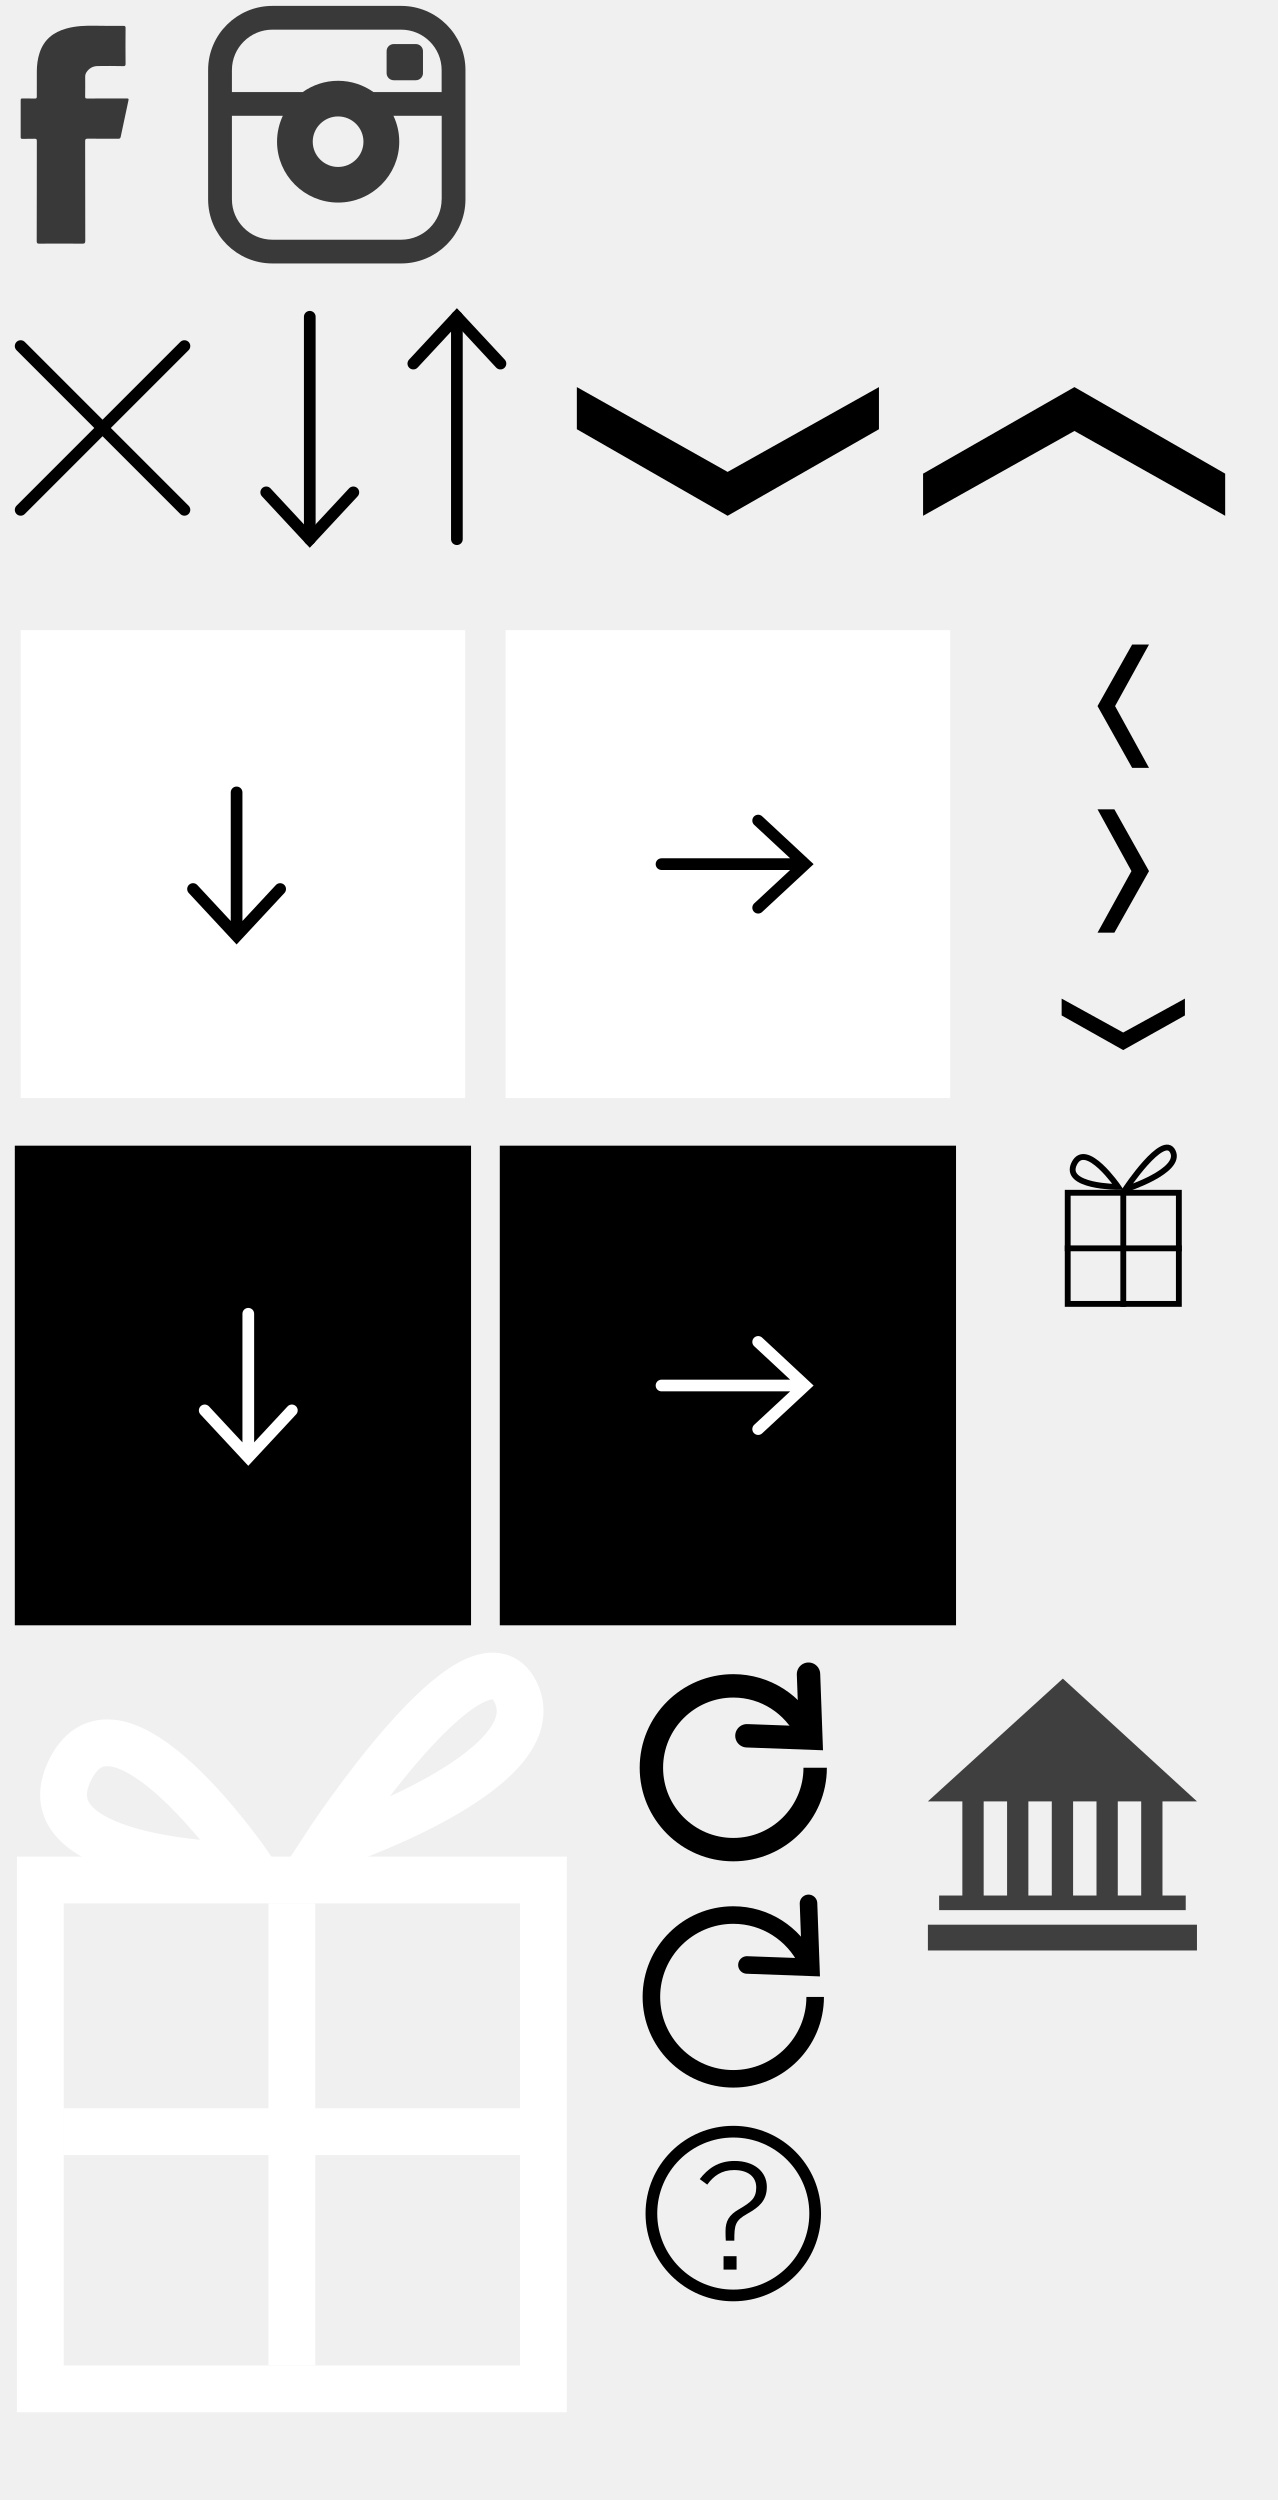
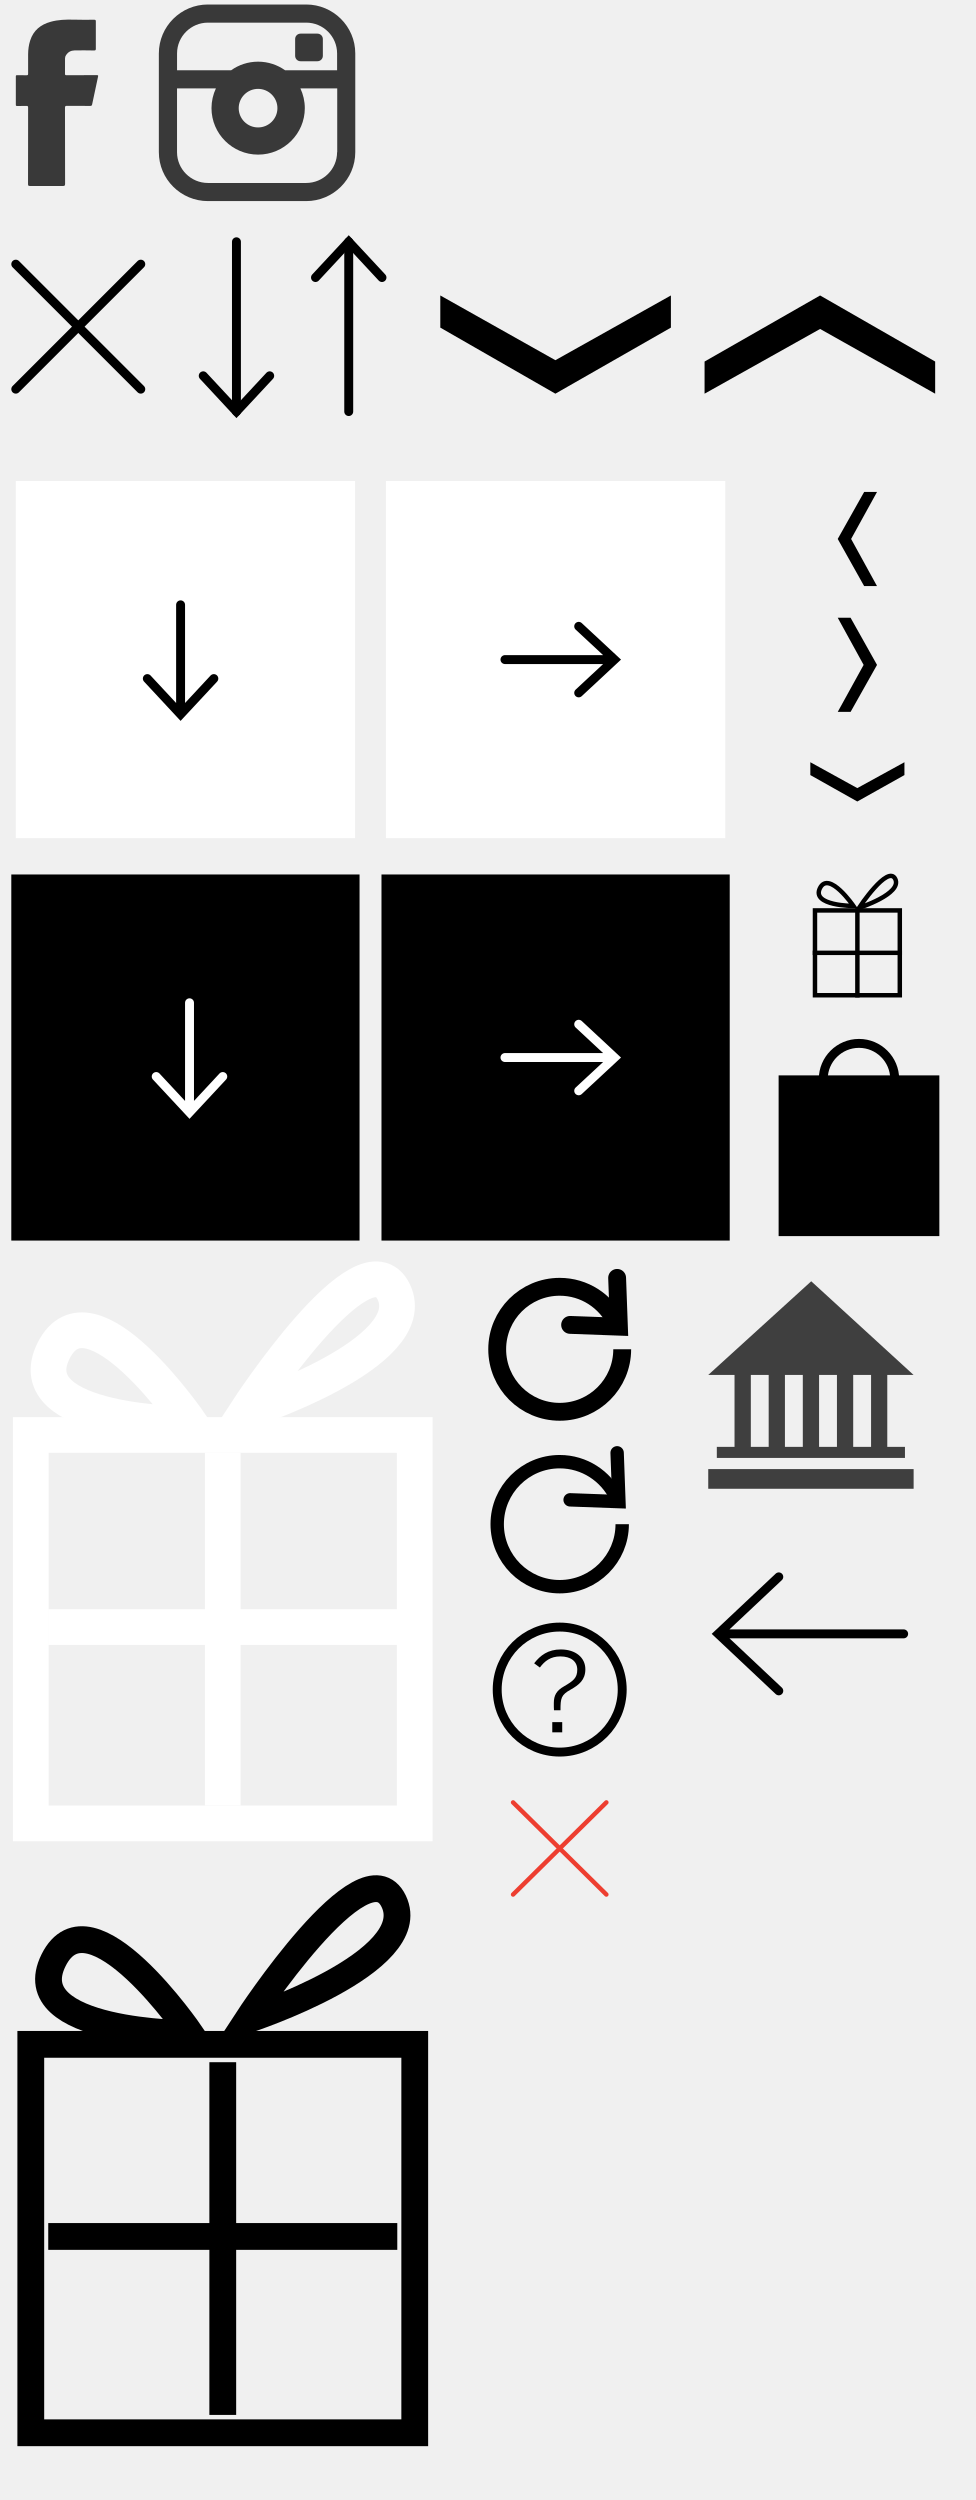
- <svg xmlns="http://www.w3.org/2000/svg" version="1.1" id="Capa_1" x="0px" y="0px" width="109.242px" height="213.704px" viewBox="0 0 109.242 213.704" enable-background="new 0 0 109.242 213.704" xml:space="preserve">
-   <path fill="#393939" d="M3.145,16.329c0-1.42-0.002-2.843,0.003-4.265c0-0.153-0.024-0.211-0.194-0.203  c-0.344,0.016-0.69-0.001-1.034,0.008c-0.122,0.003-0.154-0.031-0.153-0.154c0.005-1.047,0.005-2.097,0-3.145  c0-0.122,0.03-0.157,0.152-0.153c0.353,0.008,0.703-0.005,1.056,0.007C3.12,8.427,3.148,8.377,3.146,8.241  C3.142,7.517,3.143,6.792,3.148,6.067c0.004-0.521,0.071-1.03,0.229-1.524c0.361-1.144,1.178-1.798,2.302-2.105  C6.509,2.207,7.36,2.183,8.215,2.2c0.773,0.015,1.55,0.017,2.325,0.011c0.167-0.001,0.196,0.047,0.194,0.202  c-0.01,1.012-0.01,2.024,0,3.036c0.001,0.158-0.032,0.205-0.198,0.204c-0.73-0.007-1.462-0.029-2.194-0.007  C7.936,5.656,7.629,5.83,7.404,6.157C7.323,6.274,7.282,6.401,7.282,6.542C7.284,7.117,7.289,7.69,7.279,8.265  C7.277,8.412,7.334,8.421,7.453,8.421c1.126-0.005,2.254-0.002,3.381-0.005c0.124,0,0.183,0.008,0.148,0.159  c-0.229,1.035-0.447,2.07-0.662,3.11c-0.029,0.143-0.083,0.179-0.224,0.177c-0.863-0.007-1.724,0.004-2.586-0.009  c-0.183-0.001-0.233,0.035-0.232,0.229c0.008,2.836,0.002,5.67,0.011,8.506c0,0.195-0.051,0.242-0.243,0.242  c-1.229-0.012-2.455-0.012-3.685-0.002c-0.174,0.002-0.224-0.033-0.223-0.219C3.148,19.185,3.145,17.756,3.145,16.329z" />
-   <path fill="#393939" d="M34.29,0.504H23.288c-3.034,0-5.498,2.459-5.498,5.48v11.058c0,3.021,2.464,5.479,5.498,5.479H34.29  c3.031,0,5.498-2.459,5.498-5.479V5.985C39.788,2.963,37.322,0.504,34.29,0.504L34.29,0.504z M37.751,17.042  c0,1.901-1.551,3.449-3.461,3.449H23.288c-1.911,0-3.463-1.547-3.463-3.449V9.901h4.35c-0.313,0.672-0.493,1.42-0.493,2.211  c0,2.869,2.344,5.204,5.223,5.204c2.88,0,5.224-2.334,5.224-5.204c0-0.791-0.178-1.539-0.496-2.211h4.124v7.142L37.751,17.042  L37.751,17.042z M26.733,12.112c0-1.19,0.974-2.159,2.168-2.159c1.195,0,2.168,0.969,2.168,2.159c0,1.191-0.973,2.16-2.168,2.16  C27.706,14.272,26.733,13.303,26.733,12.112L26.733,12.112z M37.751,7.87h-5.829c-0.854-0.604-1.896-0.964-3.021-0.964  S26.733,7.263,25.88,7.87h-6.055V5.985c0-1.901,1.553-3.45,3.463-3.45H34.29c1.91,0,3.461,1.549,3.461,3.45V7.87L37.751,7.87  L37.751,7.87z M35.546,3.766h-1.887c-0.337,0-0.611,0.271-0.611,0.604v1.883c0,0.334,0.272,0.606,0.611,0.606h1.887  c0.336,0,0.611-0.272,0.611-0.606v-1.88C36.157,4.04,35.882,3.766,35.546,3.766z" />
+ <svg xmlns="http://www.w3.org/2000/svg" version="1.1" id="Capa_1" x="0px" y="0px" width="109.242px" height="279.979px" viewBox="0 0 109.242 279.979" enable-background="new 0 0 109.242 279.979" xml:space="preserve">
+   <path fill="#393939" d="M3.145,16.329c0-1.42-0.002-2.843,0.003-4.265c0-0.153-0.024-0.211-0.194-0.203  C2.61,11.877,2.264,11.86,1.92,11.869c-0.117,0.003-0.149-0.031-0.148-0.149c0.005-1.047,0.005-2.102,0-3.146  c0-0.122,0.03-0.157,0.147-0.153c0.354,0.008,0.703-0.005,1.061,0.007C3.123,8.43,3.151,8.38,3.149,8.241  c-0.006-0.724-0.005-1.449,0-2.174c0.004-0.521,0.071-1.03,0.229-1.524C3.739,3.399,4.56,2.745,5.684,2.438  C6.51,2.207,7.36,2.183,8.219,2.2c0.771,0.02,1.55,0.021,2.32,0.011c0.167-0.001,0.196,0.047,0.194,0.202  c-0.01,1.012-0.01,2.024,0,3.036c0.001,0.158-0.032,0.205-0.198,0.204C9.806,5.646,9.074,5.624,8.344,5.646  c-0.408,0.01-0.718,0.184-0.94,0.511C7.323,6.274,7.282,6.401,7.282,6.542C7.284,7.117,7.289,7.69,7.279,8.265  C7.277,8.412,7.334,8.421,7.453,8.421c1.126-0.005,2.254-0.002,3.381-0.005c0.124,0,0.188,0.008,0.148,0.159  c-0.229,1.035-0.447,2.07-0.662,3.11c-0.029,0.143-0.083,0.179-0.224,0.177c-0.863-0.007-1.729,0.004-2.586-0.009  c-0.188-0.001-0.233,0.035-0.232,0.229c0.008,2.836,0.002,5.67,0.011,8.506c0,0.195-0.051,0.242-0.243,0.242  c-1.229-0.012-2.45-0.012-3.685-0.002c-0.174,0.002-0.224-0.033-0.223-0.219C3.148,19.185,3.145,17.756,3.145,16.329z" />
+   <path fill="#393939" d="M34.29,0.504H23.288c-3.034,0-5.498,2.459-5.498,5.48v11.058c0,3.021,2.464,5.479,5.498,5.479H34.29  c3.031,0,5.498-2.459,5.498-5.479V5.985C39.788,2.963,37.322,0.504,34.29,0.504L34.29,0.504z M37.751,17.042  c0,1.901-1.551,3.449-3.461,3.449H23.288c-1.911,0-3.463-1.547-3.463-3.449V9.901h4.354c-0.313,0.672-0.493,1.42-0.493,2.211  c0,2.869,2.344,5.204,5.223,5.204c2.88,0,5.227-2.334,5.227-5.204c0-0.791-0.181-1.539-0.494-2.211h4.124v7.142L37.751,17.042  L37.751,17.042z M26.733,12.112c0-1.188,0.974-2.159,2.168-2.159c1.195,0,2.168,0.974,2.168,2.159c0,1.191-0.973,2.16-2.168,2.16  S26.733,13.303,26.733,12.112L26.733,12.112z M37.751,7.87h-5.824c-0.854-0.604-1.896-0.964-3.021-0.964s-2.17,0.357-3.021,0.964  h-6.057V5.985c0-1.901,1.553-3.45,3.463-3.45h11c1.91,0,3.461,1.549,3.461,3.45V7.87L37.751,7.87L37.751,7.87z M35.546,3.766h-1.887  c-0.337,0-0.606,0.271-0.606,0.604v1.883c0,0.334,0.271,0.606,0.606,0.606h1.887c0.341,0,0.611-0.272,0.611-0.606v-1.88  C36.157,4.04,35.885,3.766,35.546,3.766z" />
  <g>
    <line fill="none" stroke="#000000" stroke-linecap="round" x1="15.766" y1="43.583" x2="1.766" y2="29.583" />
    <line fill="none" stroke="#000000" stroke-linecap="round" x1="1.766" y1="43.583" x2="15.766" y2="29.583" />
  </g>
  <g>
    <line fill="none" stroke="#000000" stroke-linecap="round" x1="26.48" y1="27.077" x2="26.48" y2="46.091" />
-     <polyline fill="none" stroke="#000000" stroke-linecap="round" points="30.204,42.087 26.479,46.091 22.757,42.087  " />
+     <polyline fill="none" stroke="#000000" stroke-linecap="round" points="30.204,42.087 26.479,46.091 22.76,42.087  " />
  </g>
  <g>
    <line fill="none" stroke="#000000" stroke-linecap="round" x1="39.055" y1="46.091" x2="39.055" y2="27.077" />
    <polyline fill="none" stroke="#000000" stroke-linecap="round" points="35.332,31.081 39.056,27.077 42.779,31.081  " />
  </g>
-   <polygon points="75.134,36.691 75.134,33.089 62.197,40.339 49.31,33.089 49.31,36.691 62.197,44.089 " />
+   <polygon points="75.135,36.691 75.135,33.089 62.197,40.339 49.31,33.089 49.31,36.691 62.197,44.089 " />
  <polygon points="78.906,40.489 78.906,44.09 91.844,36.84 104.73,44.09 104.73,40.489 91.844,33.09 " />
  <rect x="1.766" y="53.867" fill="#FFFFFF" width="38" height="40" />
  <path fill="none" stroke="#000000" stroke-linecap="round" d="M23.948,75.995L20.224,80L16.5,75.995 M20.224,67.735V80" />
  <rect x="1.766" y="98.434" width="38" height="40" />
  <rect x="1.766" y="98.434" fill="none" stroke="#000000" width="38" height="40" />
-   <path fill="none" stroke="#FFFFFF" stroke-linecap="round" d="M24.948,120.562l-3.725,4.005l-3.724-4.005 M21.224,112.302v12.266" />
+   <path fill="none" stroke="#FFFFFF" stroke-linecap="round" d="M24.948,120.562l-3.725,4.005l-3.729-4.005 M21.224,112.302v12.266" />
  <rect x="43.222" y="53.867" fill="#FFFFFF" width="38" height="40" />
-   <path fill="none" stroke="#000000" stroke-linecap="round" d="M64.809,70.144l4.006,3.725l-4.006,3.723 M56.548,73.868h12.267" />
+   <path fill="none" stroke="#000000" stroke-linecap="round" d="M64.809,70.144l4.006,3.725l-4.006,3.728 M56.552,73.868h12.267" />
  <g>
    <rect x="43.223" y="98.434" width="38" height="40" />
    <rect x="43.223" y="98.434" fill="none" stroke="#000000" width="38" height="40" />
-     <path fill="none" stroke="#FFFFFF" stroke-linecap="round" d="M64.809,114.709l4.006,3.729l-4.006,3.723 M56.548,118.435h12.267" />
+     <path fill="none" stroke="#FFFFFF" stroke-linecap="round" d="M64.809,114.709l4.006,3.729l-4.006,3.723 M56.552,118.435h12.267" />
  </g>
  <g>
    <rect x="89.52" y="53.867" fill="#1D1D1B" fill-opacity="0" width="13" height="13" />
    <path d="M93.818,60.357l2.959-5.261h1.441l-2.9,5.261l2.9,5.281h-1.441L93.818,60.357z" />
  </g>
  <g>
    <rect x="89.52" y="67.953" fill="#1D1D1B" fill-opacity="0" width="13" height="12.999" />
    <path d="M98.219,74.464l-2.96,5.262h-1.44l2.9-5.262l-2.9-5.28h1.44L98.219,74.464z" />
  </g>
  <g>
-     <rect x="87.799" y="83.624" fill="#B9144E" fill-opacity="0" width="16.441" height="7.877" />
+     <rect x="87.802" y="83.624" fill="#B9144E" fill-opacity="0" width="16.438" height="7.877" />
    <polygon points="101.289,86.802 101.289,85.362 96.01,88.262 90.75,85.362 90.75,86.802 96.01,89.762  " />
  </g>
  <g>
    <polygon fill="none" stroke="#FFFFFF" stroke-width="4" points="3.447,160.704 3.447,204.204 46.448,204.204 46.448,182.454    46.448,160.704  " />
    <line fill="none" stroke="#FFFFFF" stroke-width="4" x1="44.493" y1="182.219" x2="5.402" y2="182.219" />
    <line fill="none" stroke="#FFFFFF" stroke-width="4" x1="24.948" y1="202.204" x2="24.948" y2="162.704" />
-     <path fill="none" stroke="#FFFFFF" stroke-width="4" d="M27.713,157.954c0,0,13.104-20.106,16.381-13.267   C47.37,151.532,27.713,157.954,27.713,157.954z" />
-     <path fill="none" stroke="#FFFFFF" stroke-width="4" d="M21.341,159.516c0,0-19.435,0-15.343-8.232   C10.089,143.047,21.341,159.516,21.341,159.516z" />
+     <path fill="none" stroke="#FFFFFF" stroke-width="4" d="M27.713,157.954c0,0,13.104-20.104,16.386-13.267   C47.37,151.532,27.713,157.954,27.713,157.954z" />
+     <path fill="none" stroke="#FFFFFF" stroke-width="4" d="M21.344,159.516c0,0-19.438,0-15.348-8.232   C10.094,143.047,21.344,159.516,21.344,159.516z" />
  </g>
  <g>
    <polygon fill="none" stroke="#000000" stroke-width="0.5" points="91.27,101.96 91.27,111.459 100.77,111.459 100.77,106.71    100.77,101.96  " />
    <line fill="none" stroke="#000000" stroke-width="0.5" x1="101.02" y1="106.71" x2="91.02" y2="106.71" />
    <line fill="none" stroke="#000000" stroke-width="0.5" x1="96.02" y1="111.709" x2="96.02" y2="101.71" />
-     <path fill="none" stroke="#000000" stroke-width="0.5" d="M96.199,101.669c0,0,3.244-4.897,4.057-3.231   C101.066,100.105,96.199,101.669,96.199,101.669z" />
+     <path fill="none" stroke="#000000" stroke-width="0.5" d="M96.199,101.669c0,0,3.244-4.897,4.062-3.231   C101.066,100.105,96.199,101.669,96.199,101.669z" />
    <path fill="none" stroke="#000000" stroke-width="0.5" d="M95.58,101.46c0,0-4.75,0-3.75-2S95.58,101.46,95.58,101.46z" />
  </g>
  <g>
    <polyline fill="none" stroke="#000000" stroke-width="1.5" stroke-linecap="round" points="69.113,162.704 69.313,168.168    63.848,167.969  " />
-     <path fill="none" stroke="#000000" stroke-width="1.5" d="M68.973,167.631c-1.137-2.326-3.527-3.93-6.291-3.93   c-3.867,0-7,3.137-7,7c0,3.864,3.133,7,7,7c3.865,0,7-3.136,7-7" />
+     <path fill="none" stroke="#000000" stroke-width="1.5" d="M68.973,167.631c-1.142-2.326-3.527-3.935-6.291-3.935   c-3.867,0-7,3.142-7,7c0,3.864,3.133,7,7,7c3.86,0,7-3.136,7-7" />
  </g>
  <g>
    <polyline fill="none" stroke="#000000" stroke-width="2" stroke-linecap="round" points="69.113,143.112 69.313,148.577    63.848,148.377  " />
-     <path fill="none" stroke="#000000" stroke-width="2" d="M68.975,148.04c-1.139-2.326-3.529-3.93-6.293-3.93c-3.865,0-7,3.137-7,7   c0,3.865,3.135,7,7,7c3.866,0,7-3.135,7-7" />
+     <path fill="none" stroke="#000000" stroke-width="2" d="M68.975,148.04c-1.144-2.326-3.529-3.93-6.293-3.93c-3.865,0-7,3.137-7,7   c0,3.865,3.135,7,7,7c3.866,0,7-3.135,7-7" />
  </g>
  <g>
    <circle fill="none" stroke="#000000" cx="62.682" cy="189.219" r="7" />
-     <path d="M61.85,194.01h1.114v-1.146H61.85V194.01z M62.042,191.534h0.729c0-1.354,0.063-1.714,1.139-2.315   c0.922-0.52,1.64-1.072,1.64-2.279c0-1.308-1.089-2.218-2.753-2.218c-1.421,0-2.291,0.665-2.982,1.552l0.642,0.47   c0.537-0.729,1.203-1.244,2.291-1.244c1.19,0,1.896,0.565,1.896,1.489c0,0.925-0.449,1.259-1.473,1.861   c-0.846,0.479-1.152,1.01-1.152,1.873C62.016,191.004,62.027,191.288,62.042,191.534" />
+     <path d="M61.85,194.01h1.114v-1.146H61.85V194.01z M62.042,191.534h0.729c0-1.354,0.063-1.714,1.139-2.313   c0.922-0.521,1.645-1.072,1.645-2.279c0-1.308-1.094-2.218-2.753-2.218c-1.426,0-2.291,0.665-2.982,1.552l0.642,0.471   c0.537-0.729,1.203-1.242,2.291-1.242c1.19,0,1.896,0.563,1.896,1.486c0,0.928-0.449,1.262-1.478,1.861   c-0.846,0.479-1.147,1.01-1.147,1.873C62.016,191.004,62.027,191.288,62.042,191.534" />
  </g>
  <g>
    <rect x="79.318" y="164.526" fill="#3F3F3F" width="23" height="2.204" />
-     <path fill="#3F3F3F" d="M82.266,162.034h-1.988v1.246h1.988h1.82h2h1.82h2.002h1.82h2h1.82h2.001h1.82h1.989v-1.246H99.37v-8.05   h2.946l-11.463-10.493l-11.537,10.493h2.947v8.05H82.266z M84.086,162.034v-8.05h2v8.05H84.086z M87.906,162.034v-8.05h2.002v8.05   H87.906z M91.729,162.034v-8.05h2.002v8.05H91.729z M97.551,162.034H95.55v-8.05h2.001V162.034z" />
+     <path fill="#3F3F3F" d="M82.266,162.034h-1.988v1.246h1.988h1.815h2h1.82h2.002h1.82h2h1.816h2.002h1.818h1.989v-1.246h-1.98v-8.05   h2.946l-11.463-10.493l-11.537,10.493h2.947v8.05H82.266z M84.086,162.034v-8.05h2v8.05H84.086z M87.906,162.034v-8.05h2.002v8.05   H87.906z M91.729,162.034v-8.05h2.002v8.05H91.729z M97.552,162.034h-2.001v-8.05h2.001V162.034z" />
+   </g>
+   <g>
+     <rect x="87.199" y="120.434" width="18" height="18" />
+     <path fill="none" stroke="#000000" d="M100.199,120.851c0-2.209-1.791-4-4-4s-4,1.791-4,4" />
+   </g>
+   <path fill="none" stroke="#000000" stroke-linecap="round" d="M87.218,189.362l-6.783-6.384l6.783-6.382 M101.202,182.979H80.431" />
+   <rect x="78.98" y="173.641" fill="none" width="23.673" height="18.677" />
+   <g>
+     <g>
+       <line fill="none" stroke="#ED3E30" stroke-width="0.5" stroke-linecap="round" x1="67.906" y1="212.17" x2="57.461" y2="201.856" />
+       <line fill="none" stroke="#ED3E30" stroke-width="0.5" stroke-linecap="round" x1="57.461" y1="212.17" x2="67.906" y2="201.856" />
+     </g>
+     <rect x="56.182" y="200.513" fill="none" width="13" height="13" />
+   </g>
+   <g>
+     <polygon fill="none" stroke="#000000" stroke-width="3" points="3.448,228.95 3.448,272.45 46.448,272.45 46.448,250.7    46.448,228.95  " />
+     <line fill="none" stroke="#000000" stroke-width="3" x1="44.492" y1="250.465" x2="5.403" y2="250.465" />
+     <line fill="none" stroke="#000000" stroke-width="3" x1="24.948" y1="270.45" x2="24.948" y2="230.95" />
+     <path fill="none" stroke="#000000" stroke-width="3" d="M27.714,226.2c0,0,13.104-20.109,16.38-13.267   C47.37,219.778,27.714,226.2,27.714,226.2z" />
+     <path fill="none" stroke="#000000" stroke-width="3" d="M21.342,227.762c0,0-19.435,0-15.343-8.234   C10.09,211.293,21.342,227.762,21.342,227.762z" />
  </g>
</svg>
